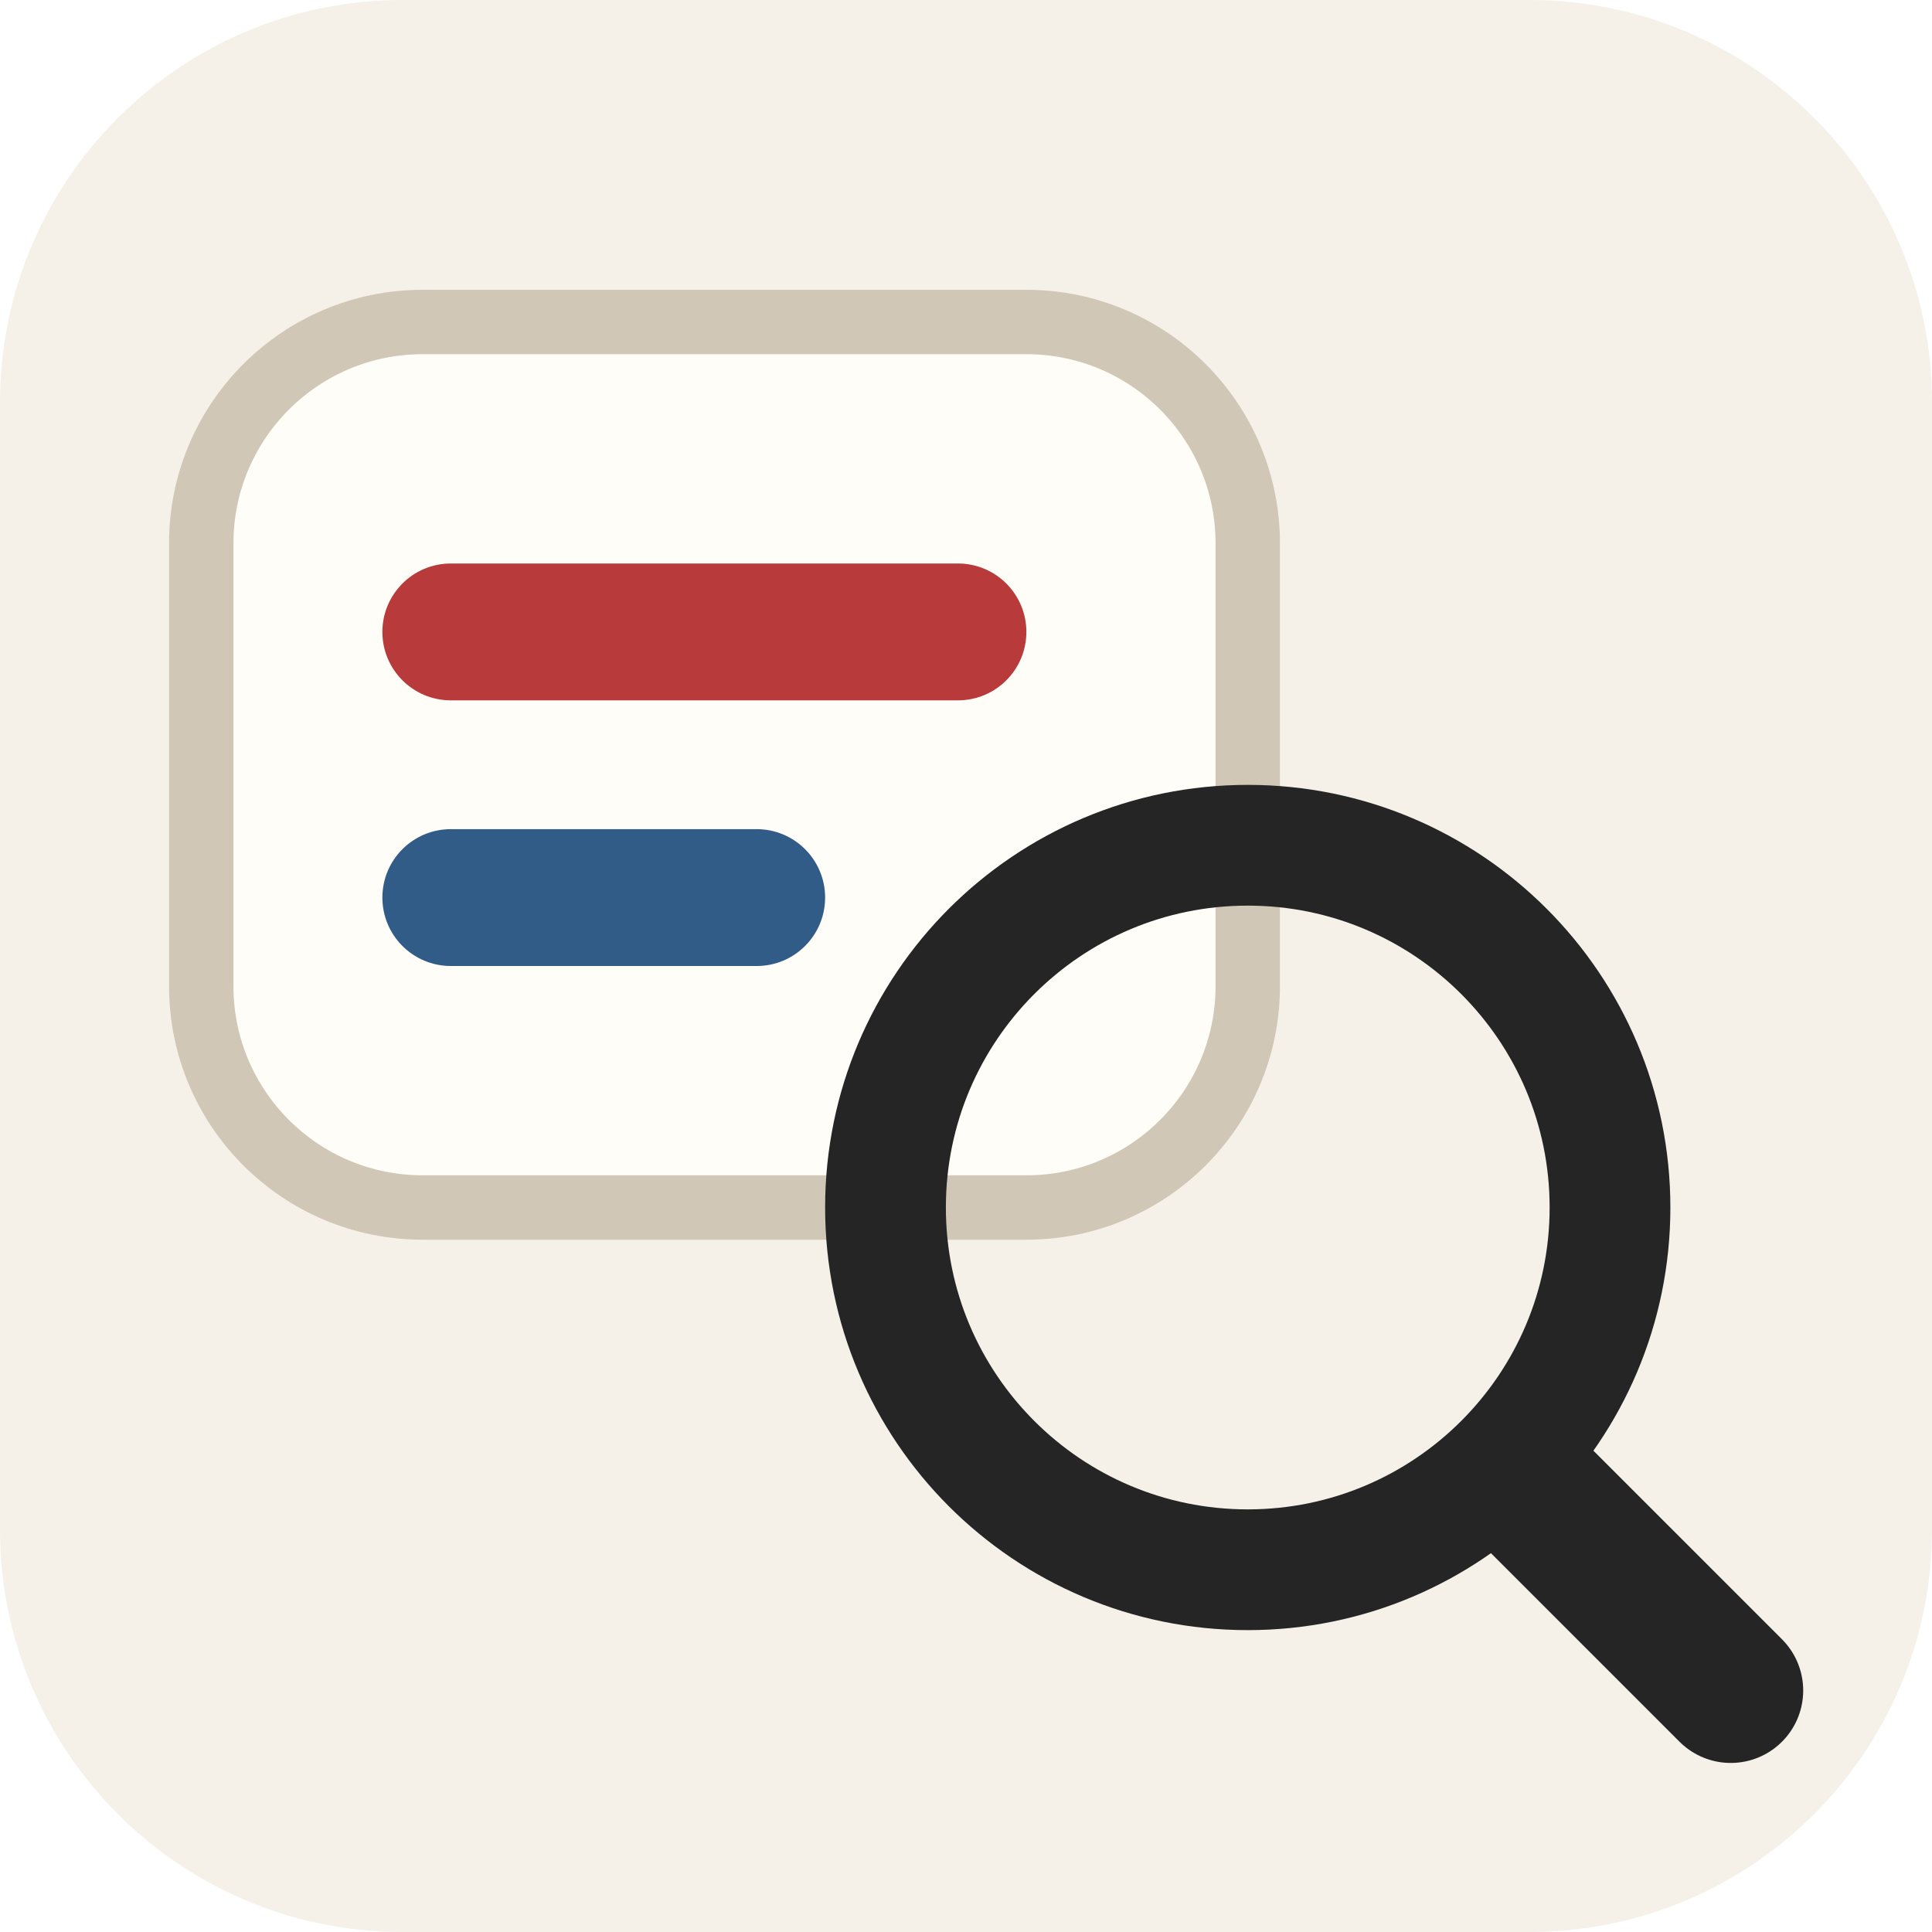
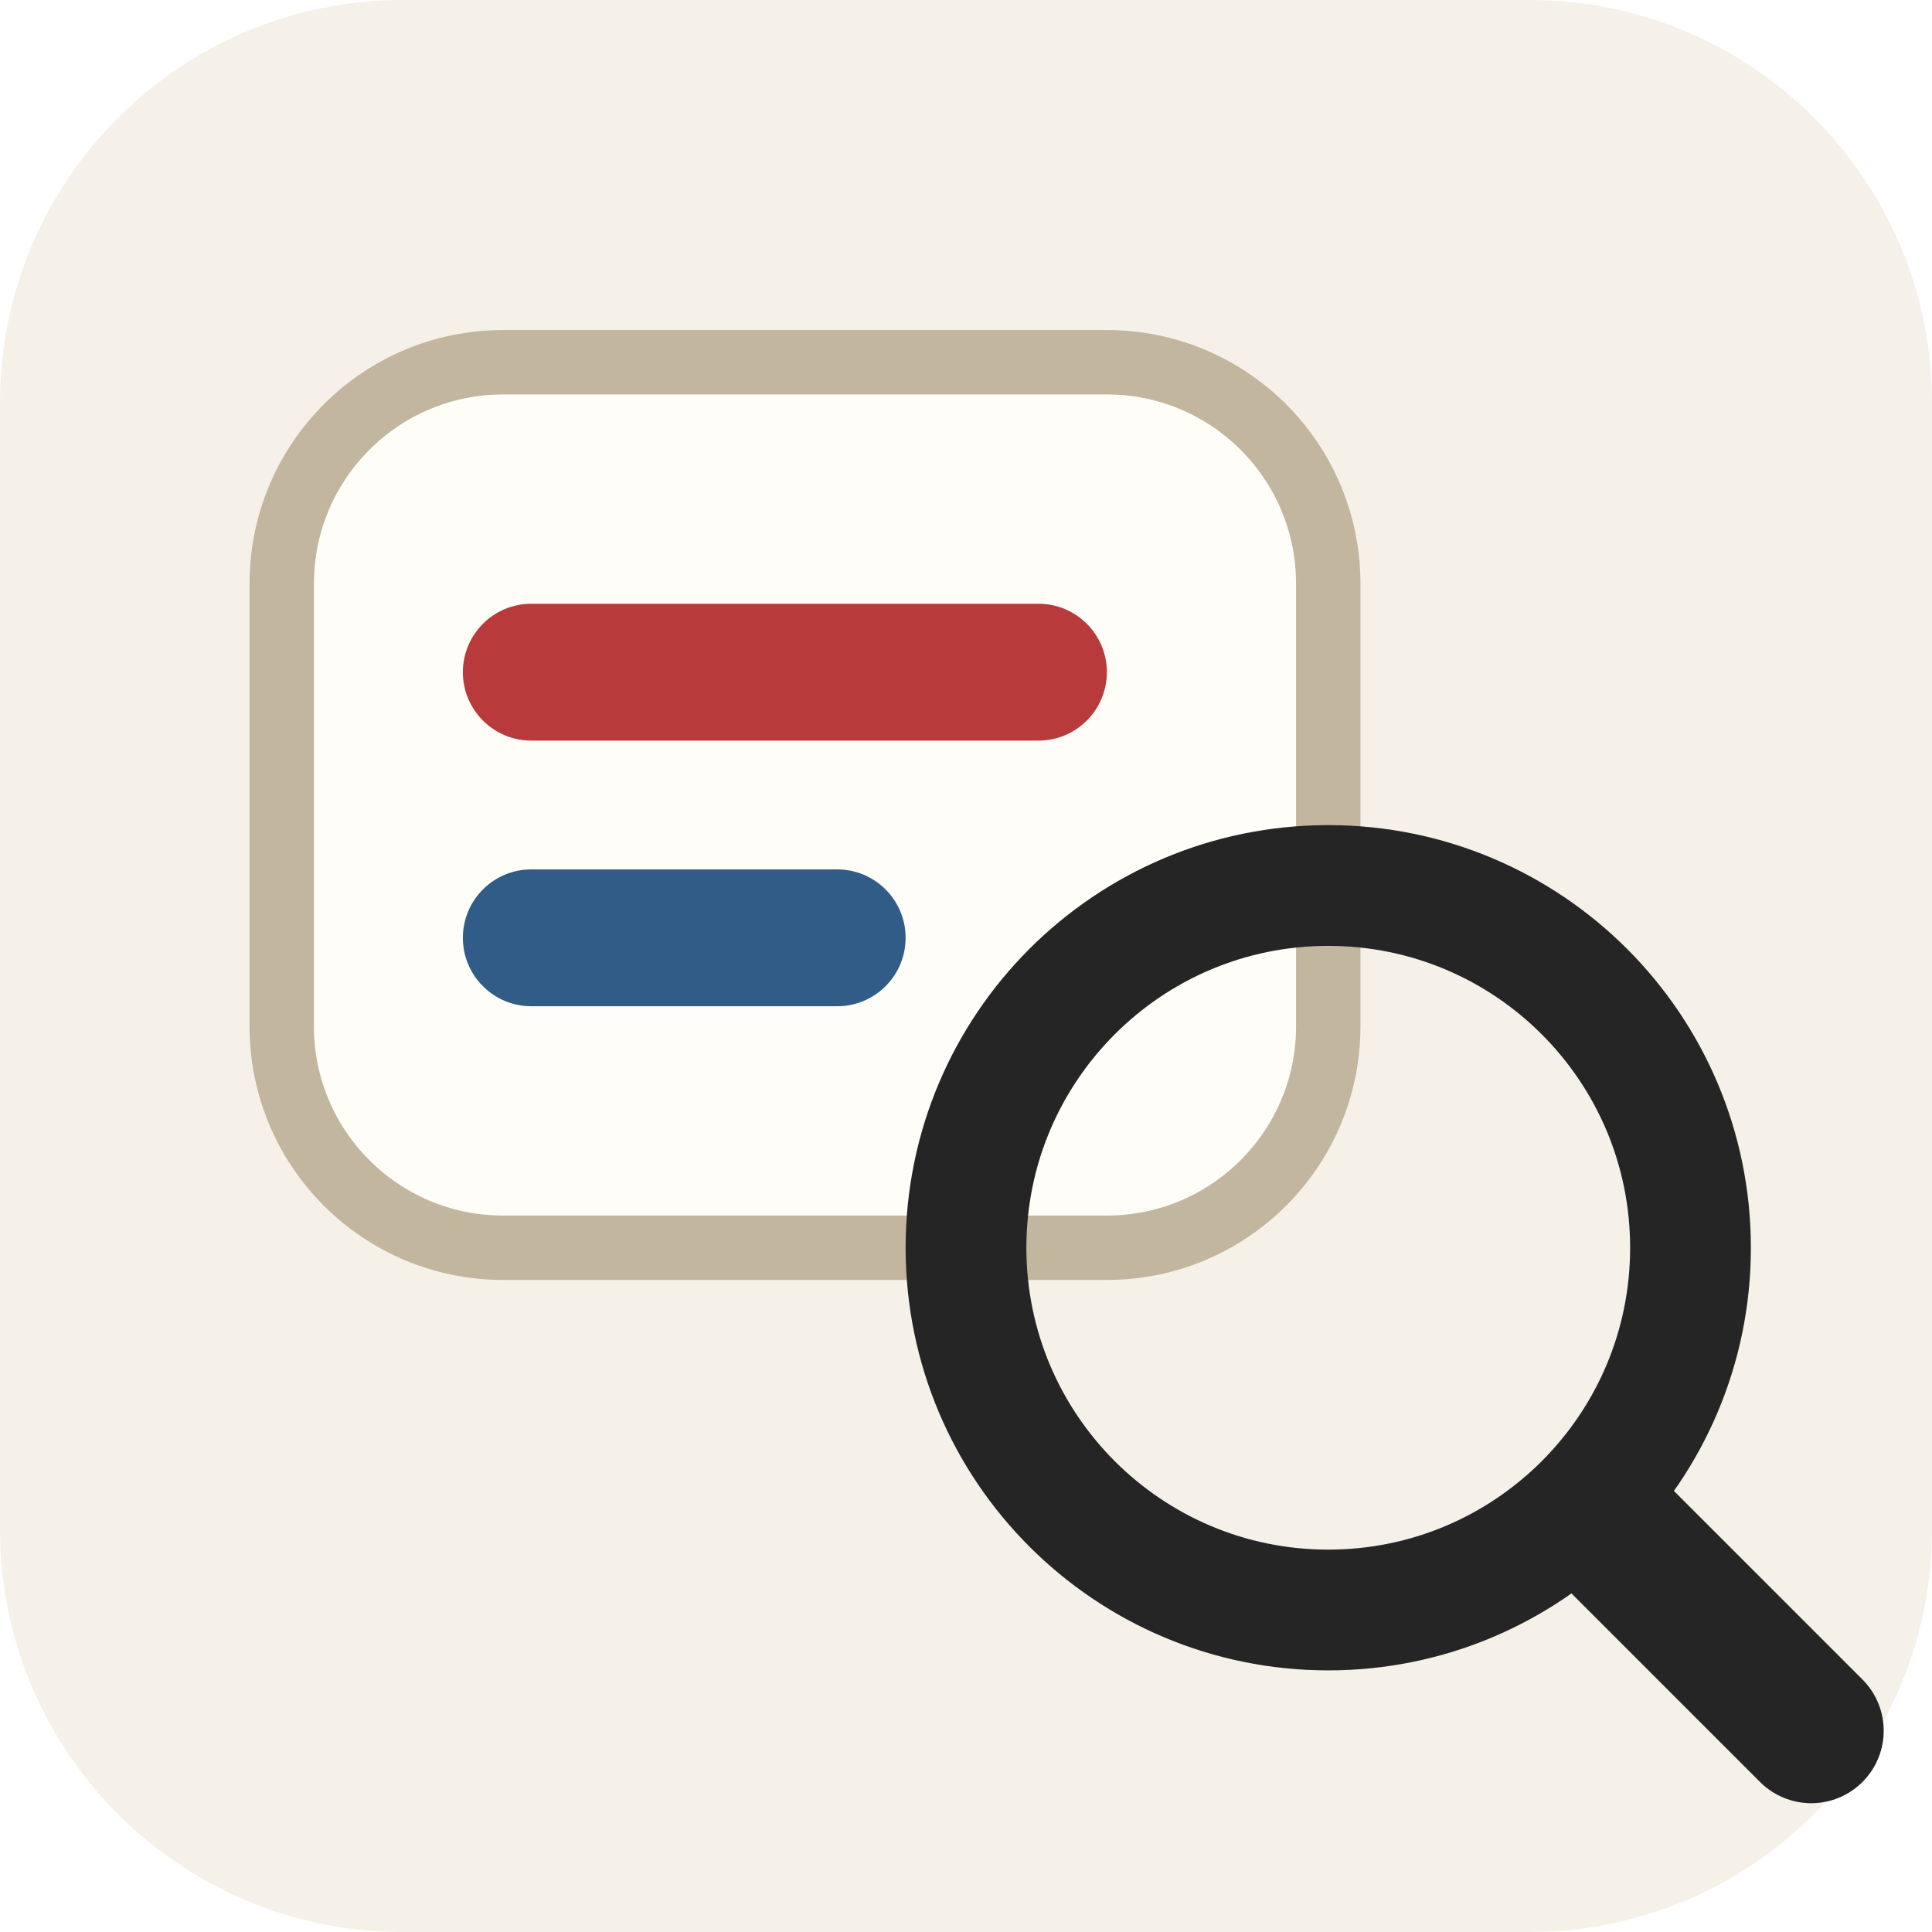
- <svg xmlns="http://www.w3.org/2000/svg" viewBox="0 0 48 48" width="512" height="512">
+ <svg xmlns="http://www.w3.org/2000/svg" viewBox="0 0 48 48">
  <rect width="48" height="48" rx="10" fill="#F5F1E8" />
-   <rect x="5" y="8" width="26" height="22" rx="5.5" fill="#FFFDF8" stroke="#D1C7B7" stroke-width="1.6" />
-   <rect x="9.5" y="14" width="16" height="3.4" rx="1.7" fill="#B83A3A" />
-   <rect x="9.5" y="20.6" width="11" height="3.4" rx="1.7" fill="#315C88" />
-   <circle cx="31" cy="30" r="9" fill="none" stroke="#252525" stroke-width="3" />
-   <line x1="37.6" y1="36.6" x2="43" y2="42" stroke="#252525" stroke-width="3.6" stroke-linecap="round" />
+   <rect x="7" y="9" width="26" height="22" rx="5.5" fill="#FFFDF8" stroke="#C2B69F" stroke-width="1.6" />
+   <rect x="11.5" y="15" width="16" height="3.4" rx="1.7" fill="#B83A3A" />
+   <rect x="11.5" y="21.6" width="11" height="3.4" rx="1.7" fill="#315C88" />
+   <circle cx="33" cy="31" r="9" fill="none" stroke="#252525" stroke-width="3" />
+   <line x1="39.6" y1="37.6" x2="45" y2="43" stroke="#252525" stroke-width="3.6" stroke-linecap="round" />
</svg>
